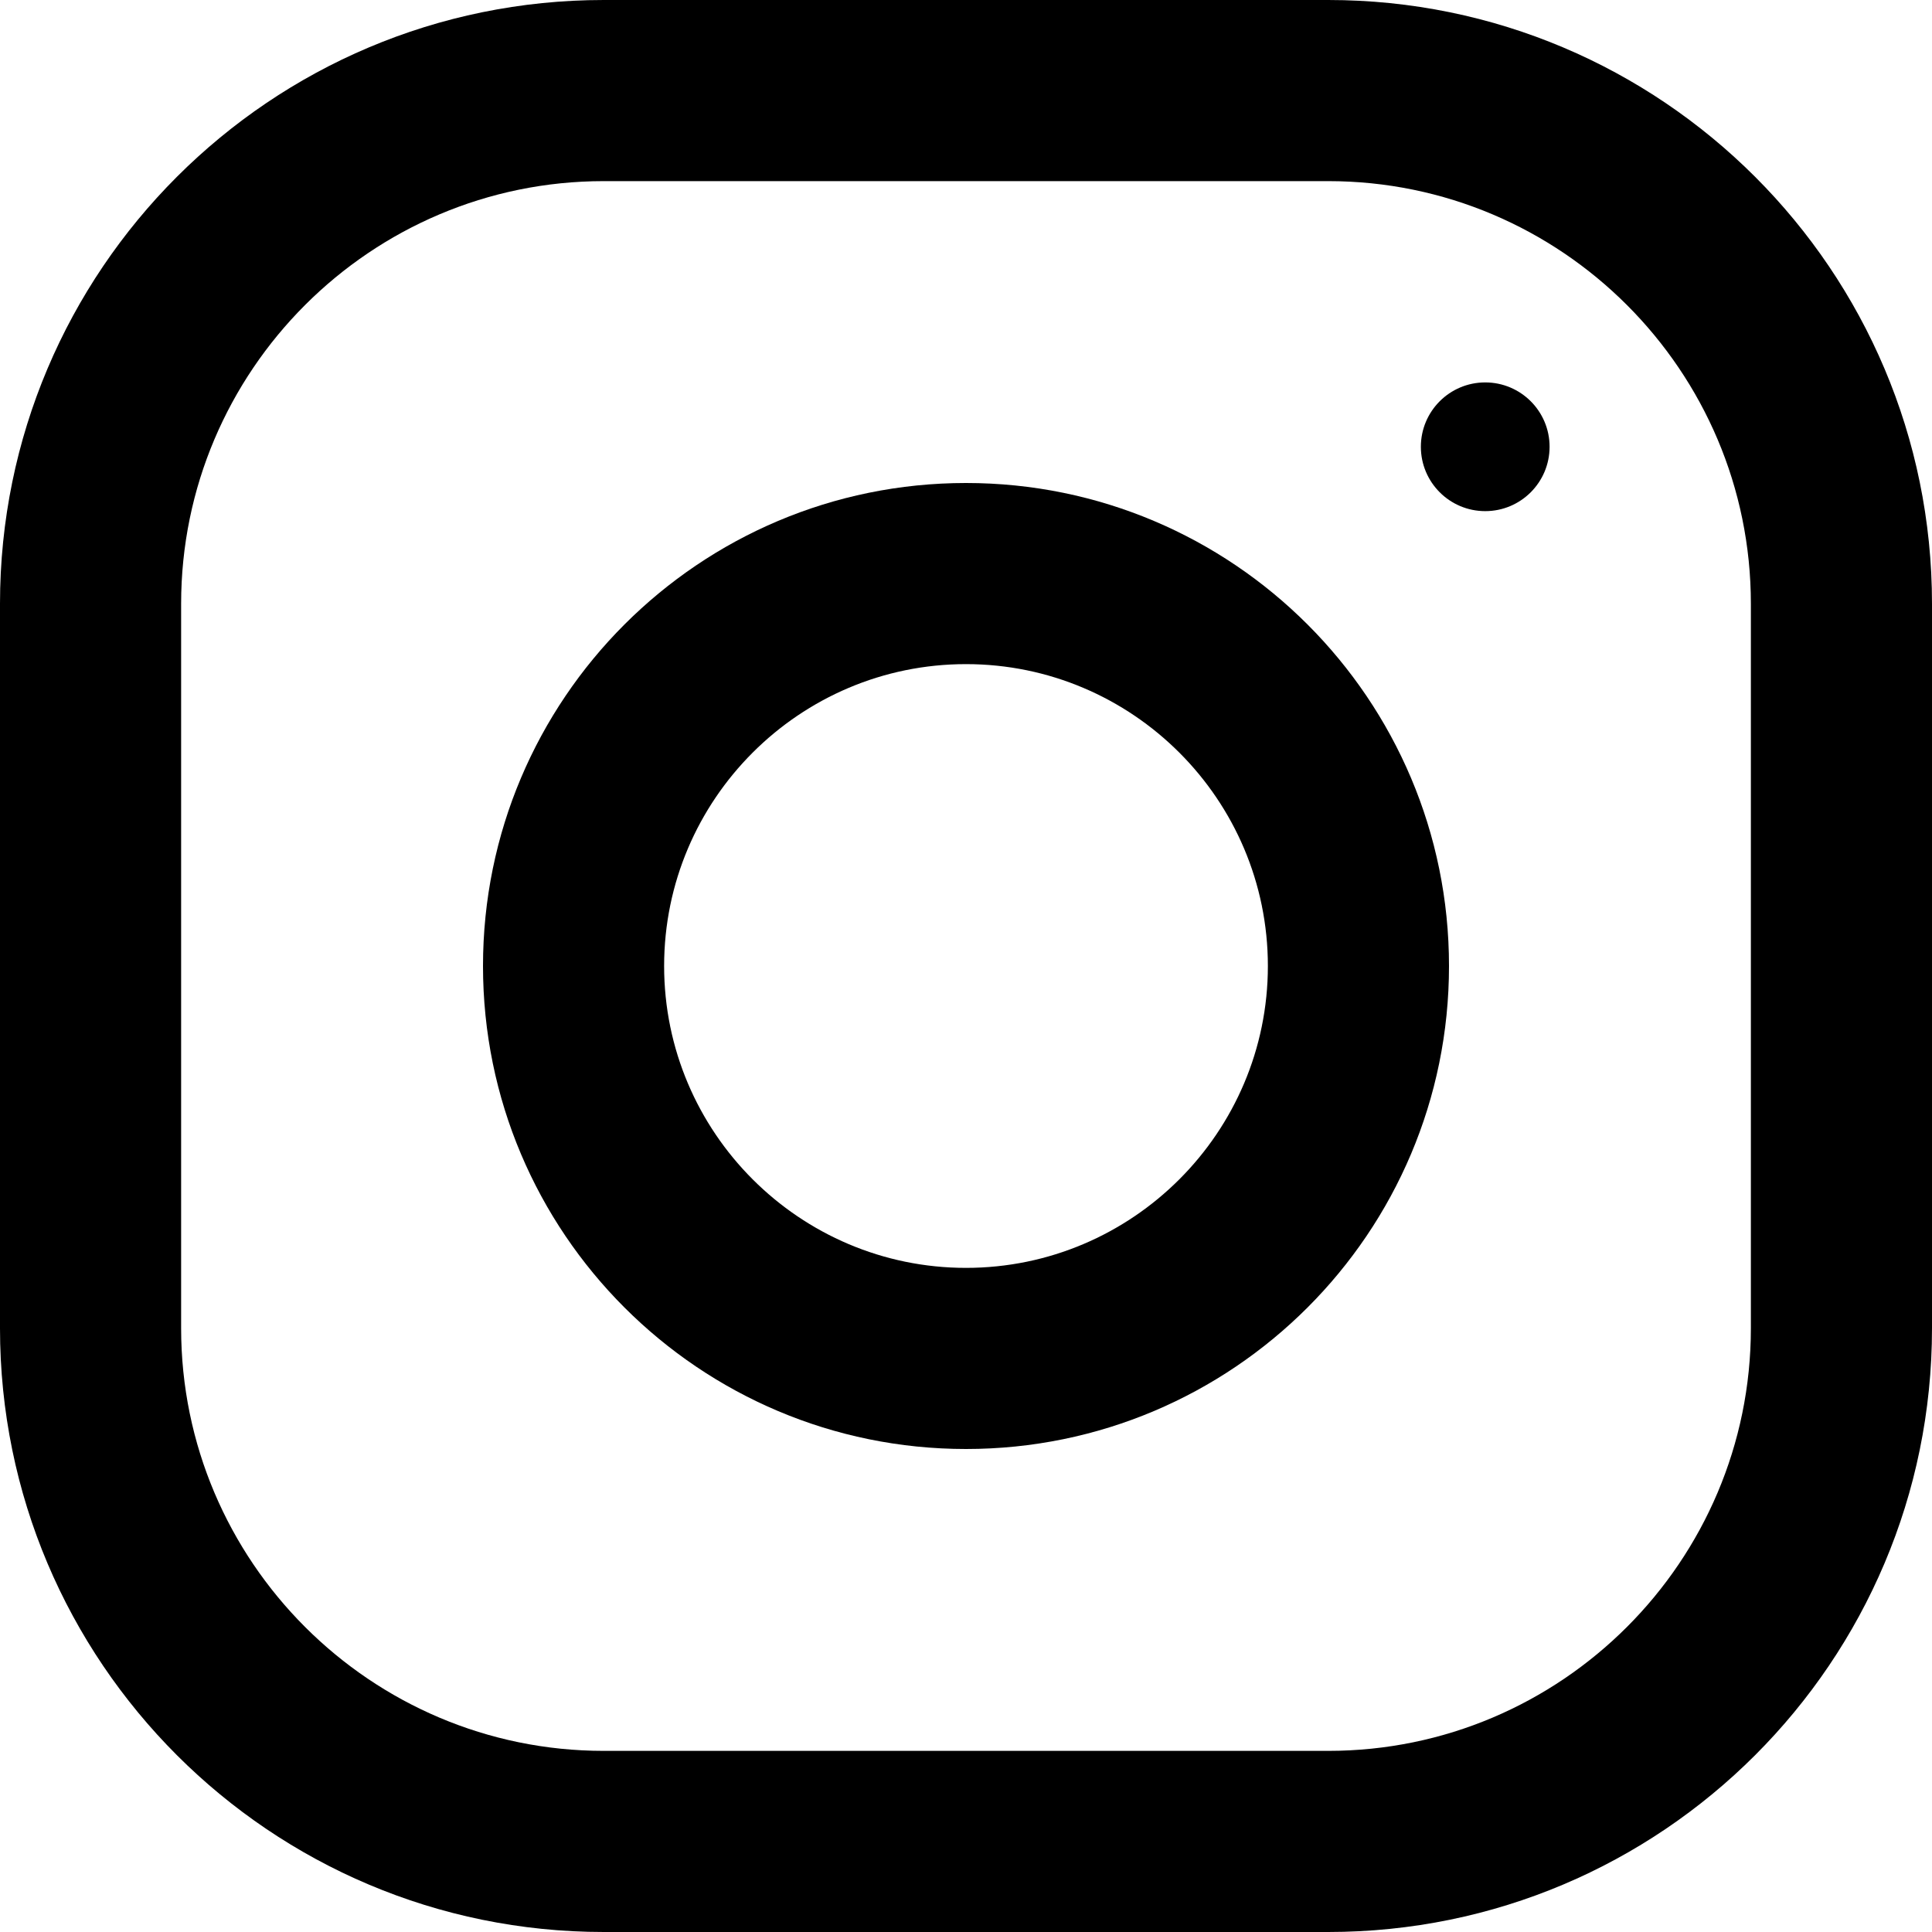
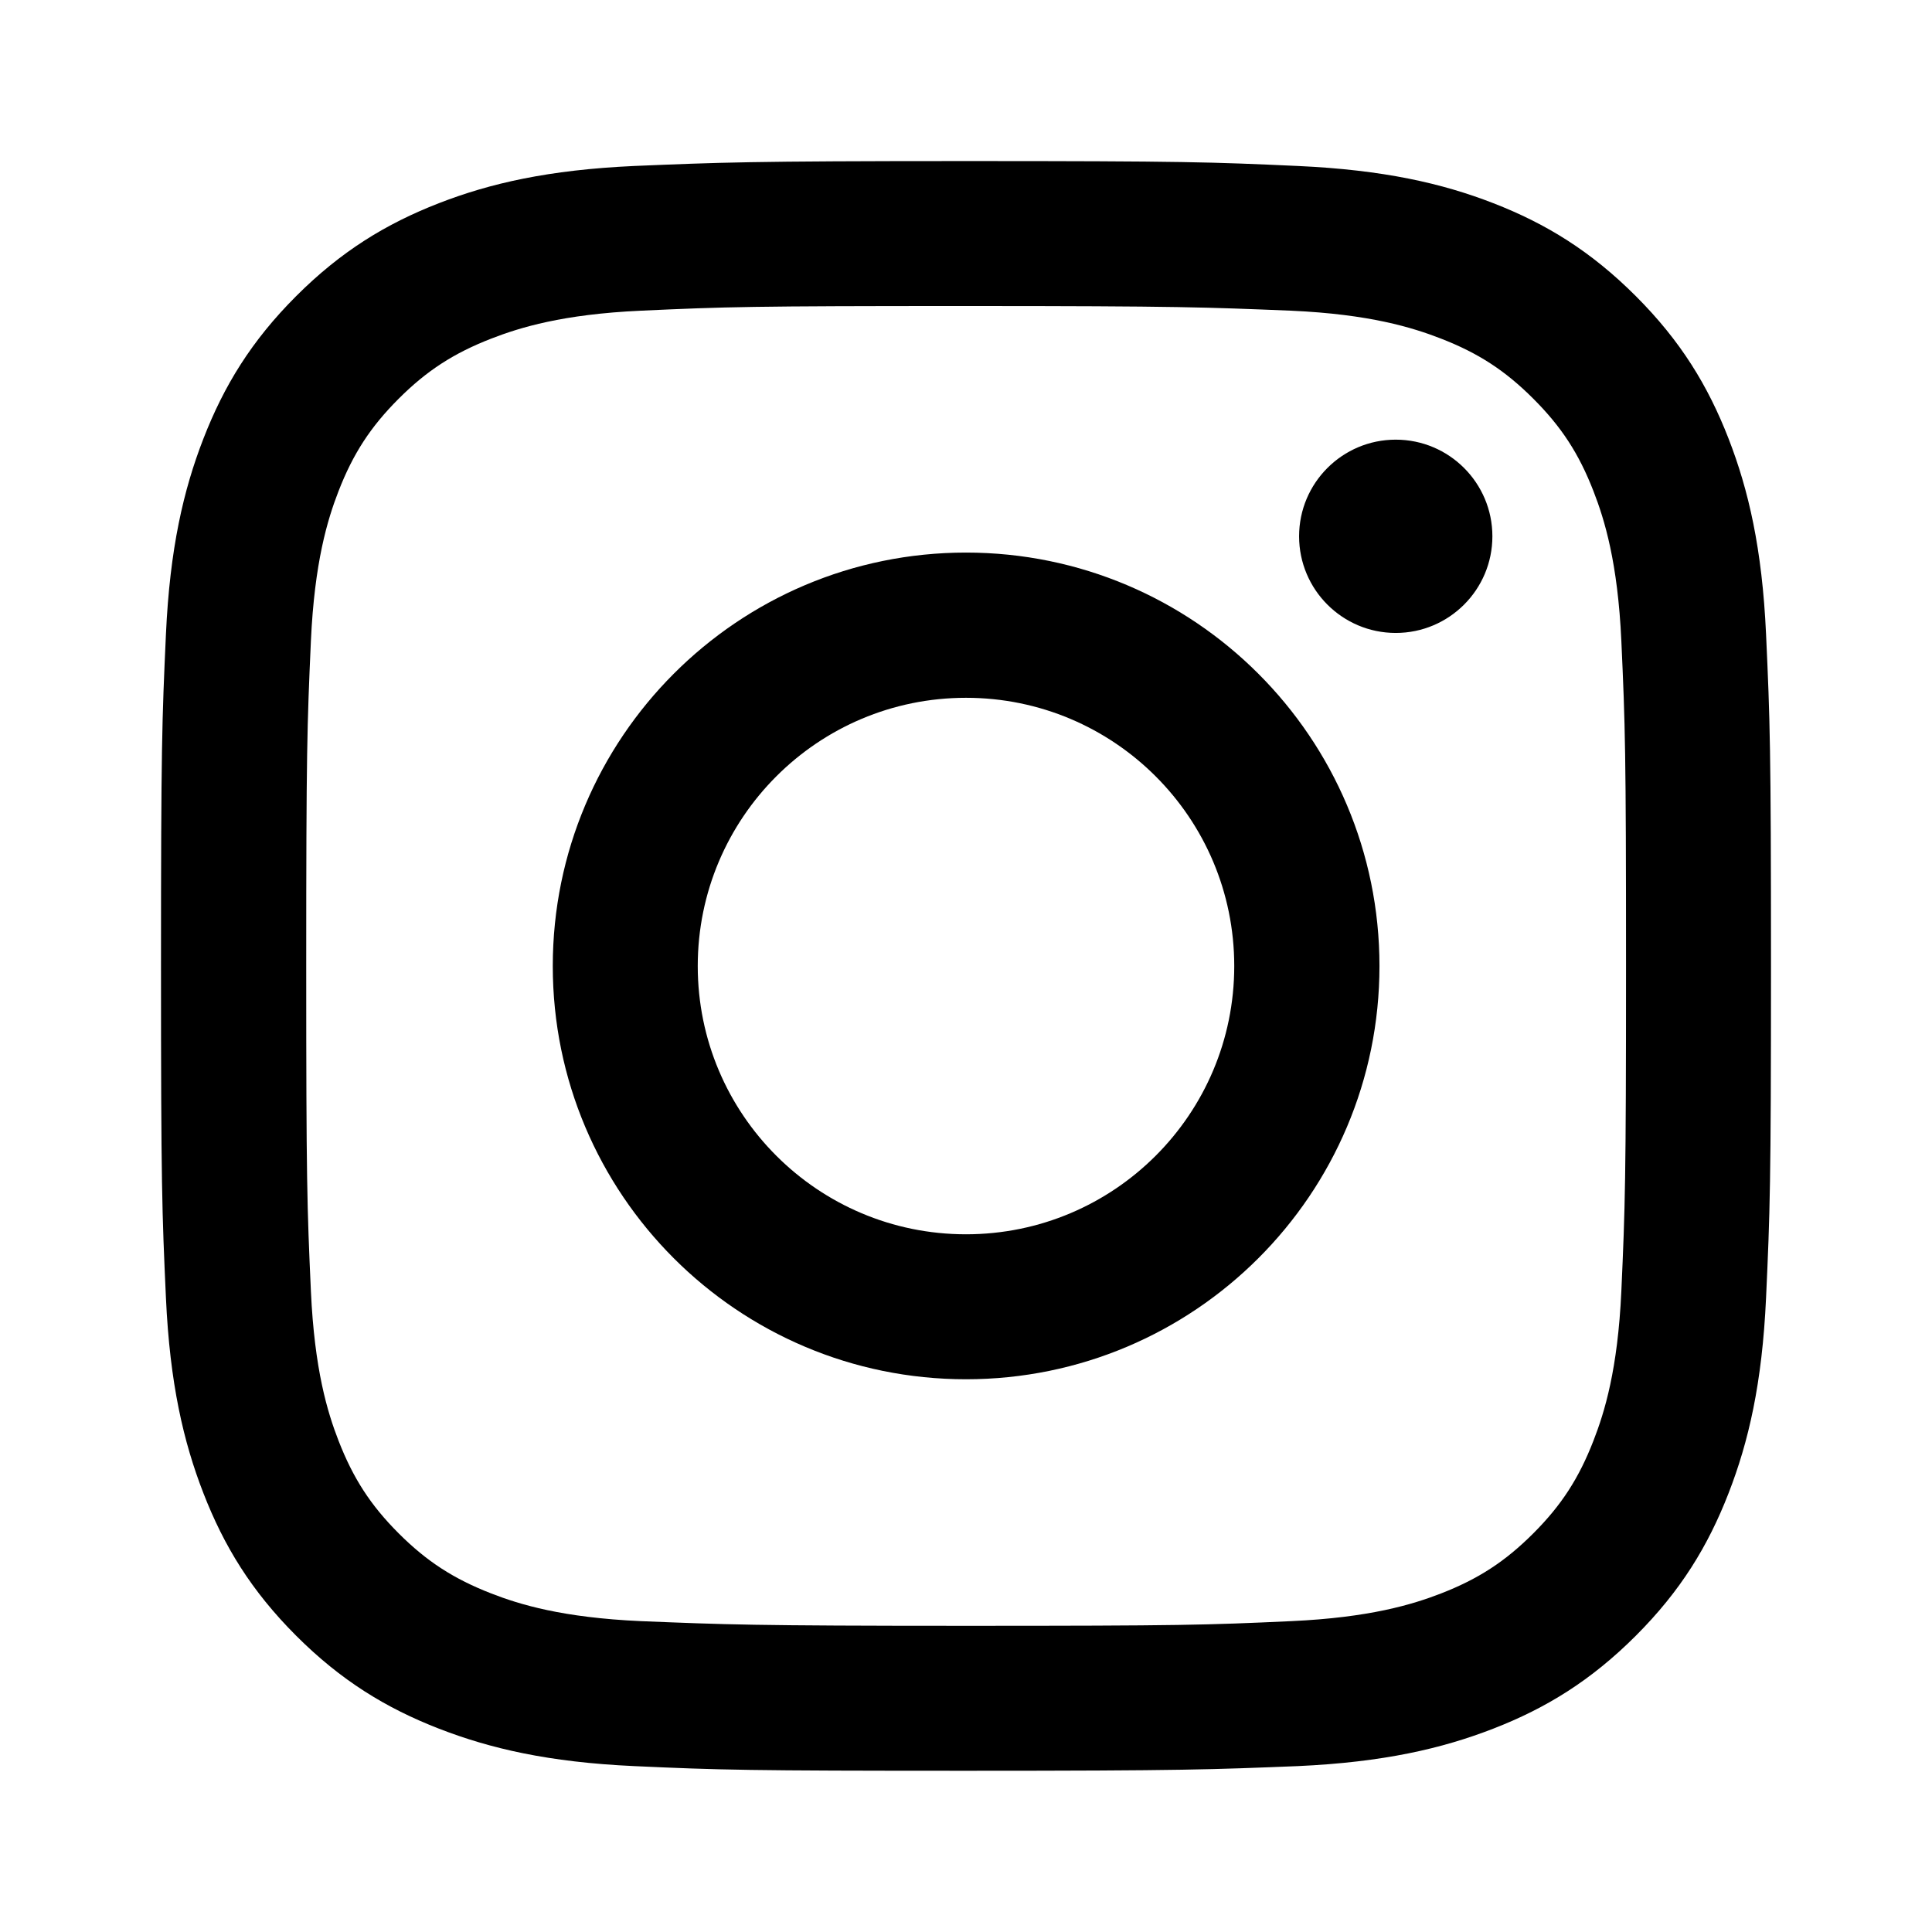
- <svg xmlns="http://www.w3.org/2000/svg" version="1.1" id="fi_733614" x="0px" y="0px" viewBox="0 0 512 512" style="enable-background:new 0 0 512 512;" xml:space="preserve">
-   <g>
-     <g>
-       <path d="M352,0H160C71.648,0,0,71.648,0,160v192c0,88.352,71.648,160,160,160h192c88.352,0,160-71.648,160-160V160    C512,71.648,440.352,0,352,0z M464,352c0,61.76-50.24,112-112,112H160c-61.76,0-112-50.24-112-112V160C48,98.24,98.24,48,160,48    h192c61.76,0,112,50.24,112,112V352z" />
-     </g>
+ <svg xmlns="http://www.w3.org/2000/svg" width="24pc" height="23.998pc" viewBox="0 0 360 359.97" id="svg5027" version="1.1">
+   <defs id="defs5029" />
+   <g id="layer1" transform="translate(-77.12909,-99.75057)">
+     <path style="fill:#000000;fill-opacity:1;fill-rule:nonzero;stroke:none" d="m 257.129,129.761 c -40.734,0 -45.84,0.259 -61.837,0.917 -15.964,0.729 -26.846,3.227 -36.386,6.937 -9.864,3.832 -18.262,8.983 -26.6,17.322 -8.338,8.339 -13.442,16.691 -17.274,26.554 -3.709,9.541 -6.255,20.467 -6.983,36.431 -0.732,15.997 -0.92,21.104 -0.92,61.837 0,40.736 0.188,45.84 0.92,61.837 0.729,15.964 3.274,26.846 6.983,36.386 3.832,9.863 8.936,18.215 17.274,26.554 8.338,8.339 16.737,13.485 26.6,17.319 9.54,3.707 20.421,6.255 36.386,6.984 15.997,0.729 21.104,0.87 61.837,0.87 40.734,0 45.84,-0.235 61.837,-0.87 15.964,-0.729 26.892,-3.277 36.431,-6.984 9.864,-3.834 18.216,-8.981 26.554,-17.319 8.338,-8.339 13.441,-16.691 17.274,-26.554 3.709,-9.541 6.255,-20.422 6.983,-36.386 0.732,-15.997 0.92,-21.102 0.92,-61.837 0,-40.733 -0.188,-45.84 -0.92,-61.837 -0.729,-15.964 -3.275,-26.89 -6.983,-36.431 -3.832,-9.863 -8.936,-18.215 -17.274,-26.554 -8.338,-8.339 -16.691,-13.49 -26.554,-17.322 -9.54,-3.709 -20.467,-6.207 -36.431,-6.937 -15.997,-0.729 -21.104,-0.917 -61.837,-0.917 z m 0,27.013 c 40.048,0 44.781,0.235 60.597,0.87 14.623,0.659 22.601,3.138 27.887,5.191 7.001,2.721 11.98,5.963 17.228,11.211 5.249,5.248 8.49,10.227 11.21,17.228 2.054,5.285 4.524,13.264 5.192,27.885 0.72,15.816 0.873,20.551 0.873,60.598 0,40.049 -0.165,44.784 -0.873,60.598 -0.668,14.624 -3.138,22.555 -5.192,27.841 -2.72,7 -5.961,12.022 -11.21,17.272 -5.248,5.248 -10.227,8.489 -17.228,11.211 -5.285,2.046 -13.264,4.481 -27.887,5.147 -15.814,0.729 -20.546,0.87 -60.597,0.87 -40.051,0 -44.783,-0.235 -60.597,-0.87 -14.623,-0.659 -22.556,-3.093 -27.841,-5.147 -7.001,-2.721 -12.026,-5.963 -17.274,-11.211 -5.248,-5.25 -8.489,-10.272 -11.21,-17.272 -2.054,-5.285 -4.478,-13.217 -5.145,-27.841 -0.72,-15.814 -0.873,-20.549 -0.873,-60.598 0,-40.046 0.165,-44.781 0.873,-60.598 0.668,-14.621 3.092,-22.6 5.145,-27.885 2.721,-7 5.962,-11.98 11.21,-17.228 5.248,-5.248 10.273,-8.489 17.274,-11.211 5.285,-2.046 13.218,-4.523 27.841,-5.191 15.816,-0.729 20.549,-0.87 60.597,-0.87 z m 80.076,24.9 c -9.94,0 -18.009,8.068 -18.009,18.008 0,9.94 8.07,18.009 18.009,18.009 9.941,0 18.009,-8.068 18.009,-18.009 0,-9.94 -8.068,-18.008 -18.009,-18.008 z m -80.076,21.041 c -42.536,0 -76.998,34.509 -76.998,77.044 0,42.537 34.462,76.997 76.998,76.997 42.536,0 77.044,-34.46 77.044,-76.997 0,-42.535 -34.508,-77.044 -77.044,-77.044 z m 0,27.06 c 27.612,0 49.984,22.374 49.984,49.984 0,27.613 -22.373,49.984 -49.984,49.984 -27.612,0 -49.984,-22.372 -49.984,-49.984 0,-27.61 22.373,-49.984 49.984,-49.984 z" id="path4642" />
  </g>
-   <g>
-     <g>
-       <path d="M256,128c-70.688,0-128,57.312-128,128s57.312,128,128,128s128-57.312,128-128S326.688,128,256,128z M256,336    c-44.096,0-80-35.904-80-80c0-44.128,35.904-80,80-80s80,35.872,80,80C336,300.096,300.096,336,256,336z" />
-     </g>
-   </g>
-   <g>
-     <g>
-       <circle cx="393.6" cy="118.4" r="17.056" />
-     </g>
-   </g>
-   <g>
- </g>
-   <g>
- </g>
-   <g>
- </g>
-   <g>
- </g>
-   <g>
- </g>
-   <g>
- </g>
-   <g>
- </g>
-   <g>
- </g>
-   <g>
- </g>
-   <g>
- </g>
-   <g>
- </g>
-   <g>
- </g>
-   <g>
- </g>
-   <g>
- </g>
-   <g>
- </g>
</svg>
